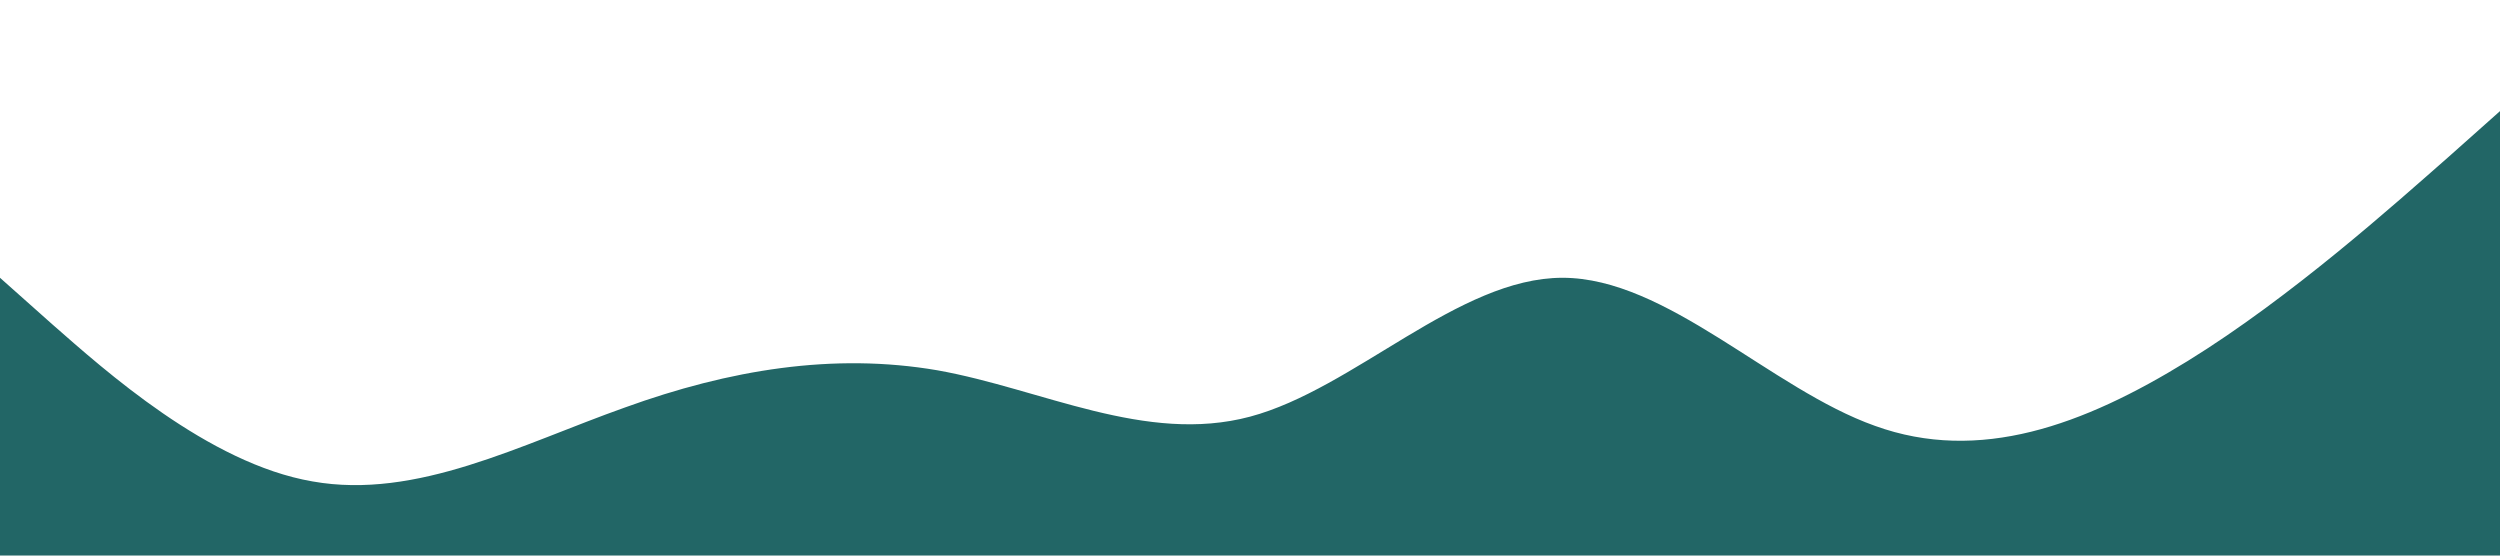
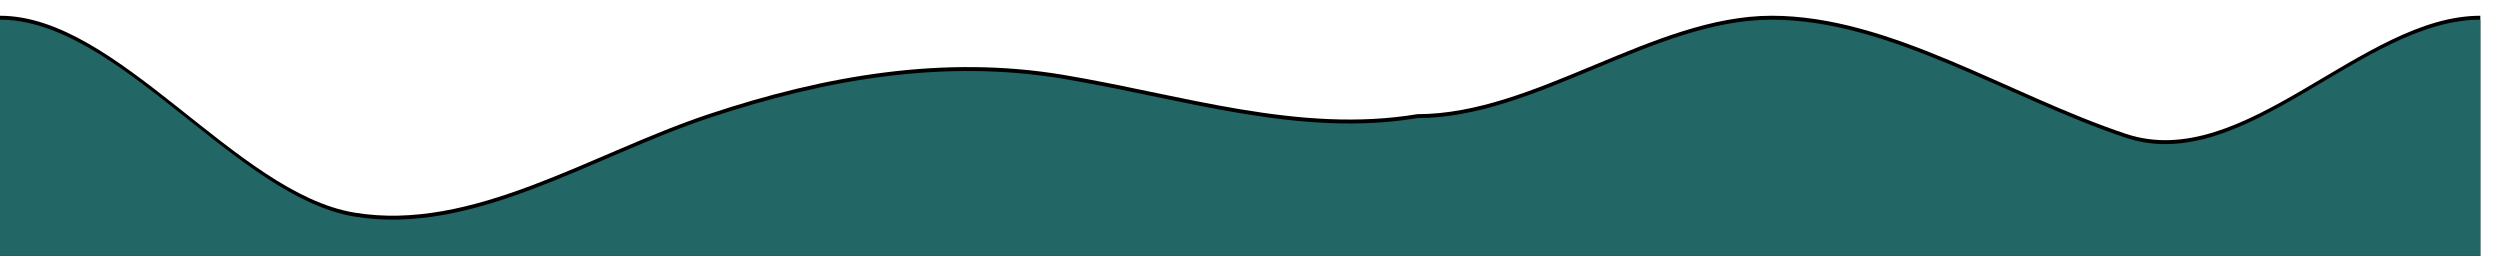
- <svg xmlns="http://www.w3.org/2000/svg" viewBox="0 0 1440 320">
-   <path fill="#266" fill-opacity="1" d="M0,160L30,186.7C60,213,120,267,180,277.3C240,288,300,256,360,234.7C420,213,480,203,540,213.3C600,224,660,256,720,240C780,224,840,160,900,160C960,160,1020,224,1080,245.3C1140,267,1200,245,1260,208C1320,171,1380,117,1410,90.7L1440,64L1440,320L1410,320C1380,320,1320,320,1260,320C1200,320,1140,320,1080,320C1020,320,960,320,900,320C840,320,780,320,720,320C660,320,600,320,540,320C480,320,420,320,360,320C300,320,240,320,180,320C120,320,60,320,30,320L0,320Z" />
+ <svg xmlns="http://www.w3.org/2000/svg" viewBox="0 0 127 13" preserveAspectRatio="none">
+   <path fill="#000" d="M0,0.8     C6,0.8,12,9.8,18,10.8     C24,11.8,30,7.8,36,5.8     C42,3.8,48,2.8,54,3.8     C60,4.8,66,6.8,72,5.8     C78,5.8,84,0.8,90,0.8     C96,0.8,102,4.8,108,6.8     C114,8.8,120,0.8,126,0.8     L126,14.8L0,14.8Z" />
+   <path fill="#266" d="M0,1     C6,1,12,10,18,11     C24,12,30,8,36,6     C42,4,48,3,54,4     C60,5,66,7,72,6     C78,6,84,1,90,1     C96,1,102,5,108,7     C114,9,120,1,126,1     L126,1L126,13L0,13Z" />
</svg>
